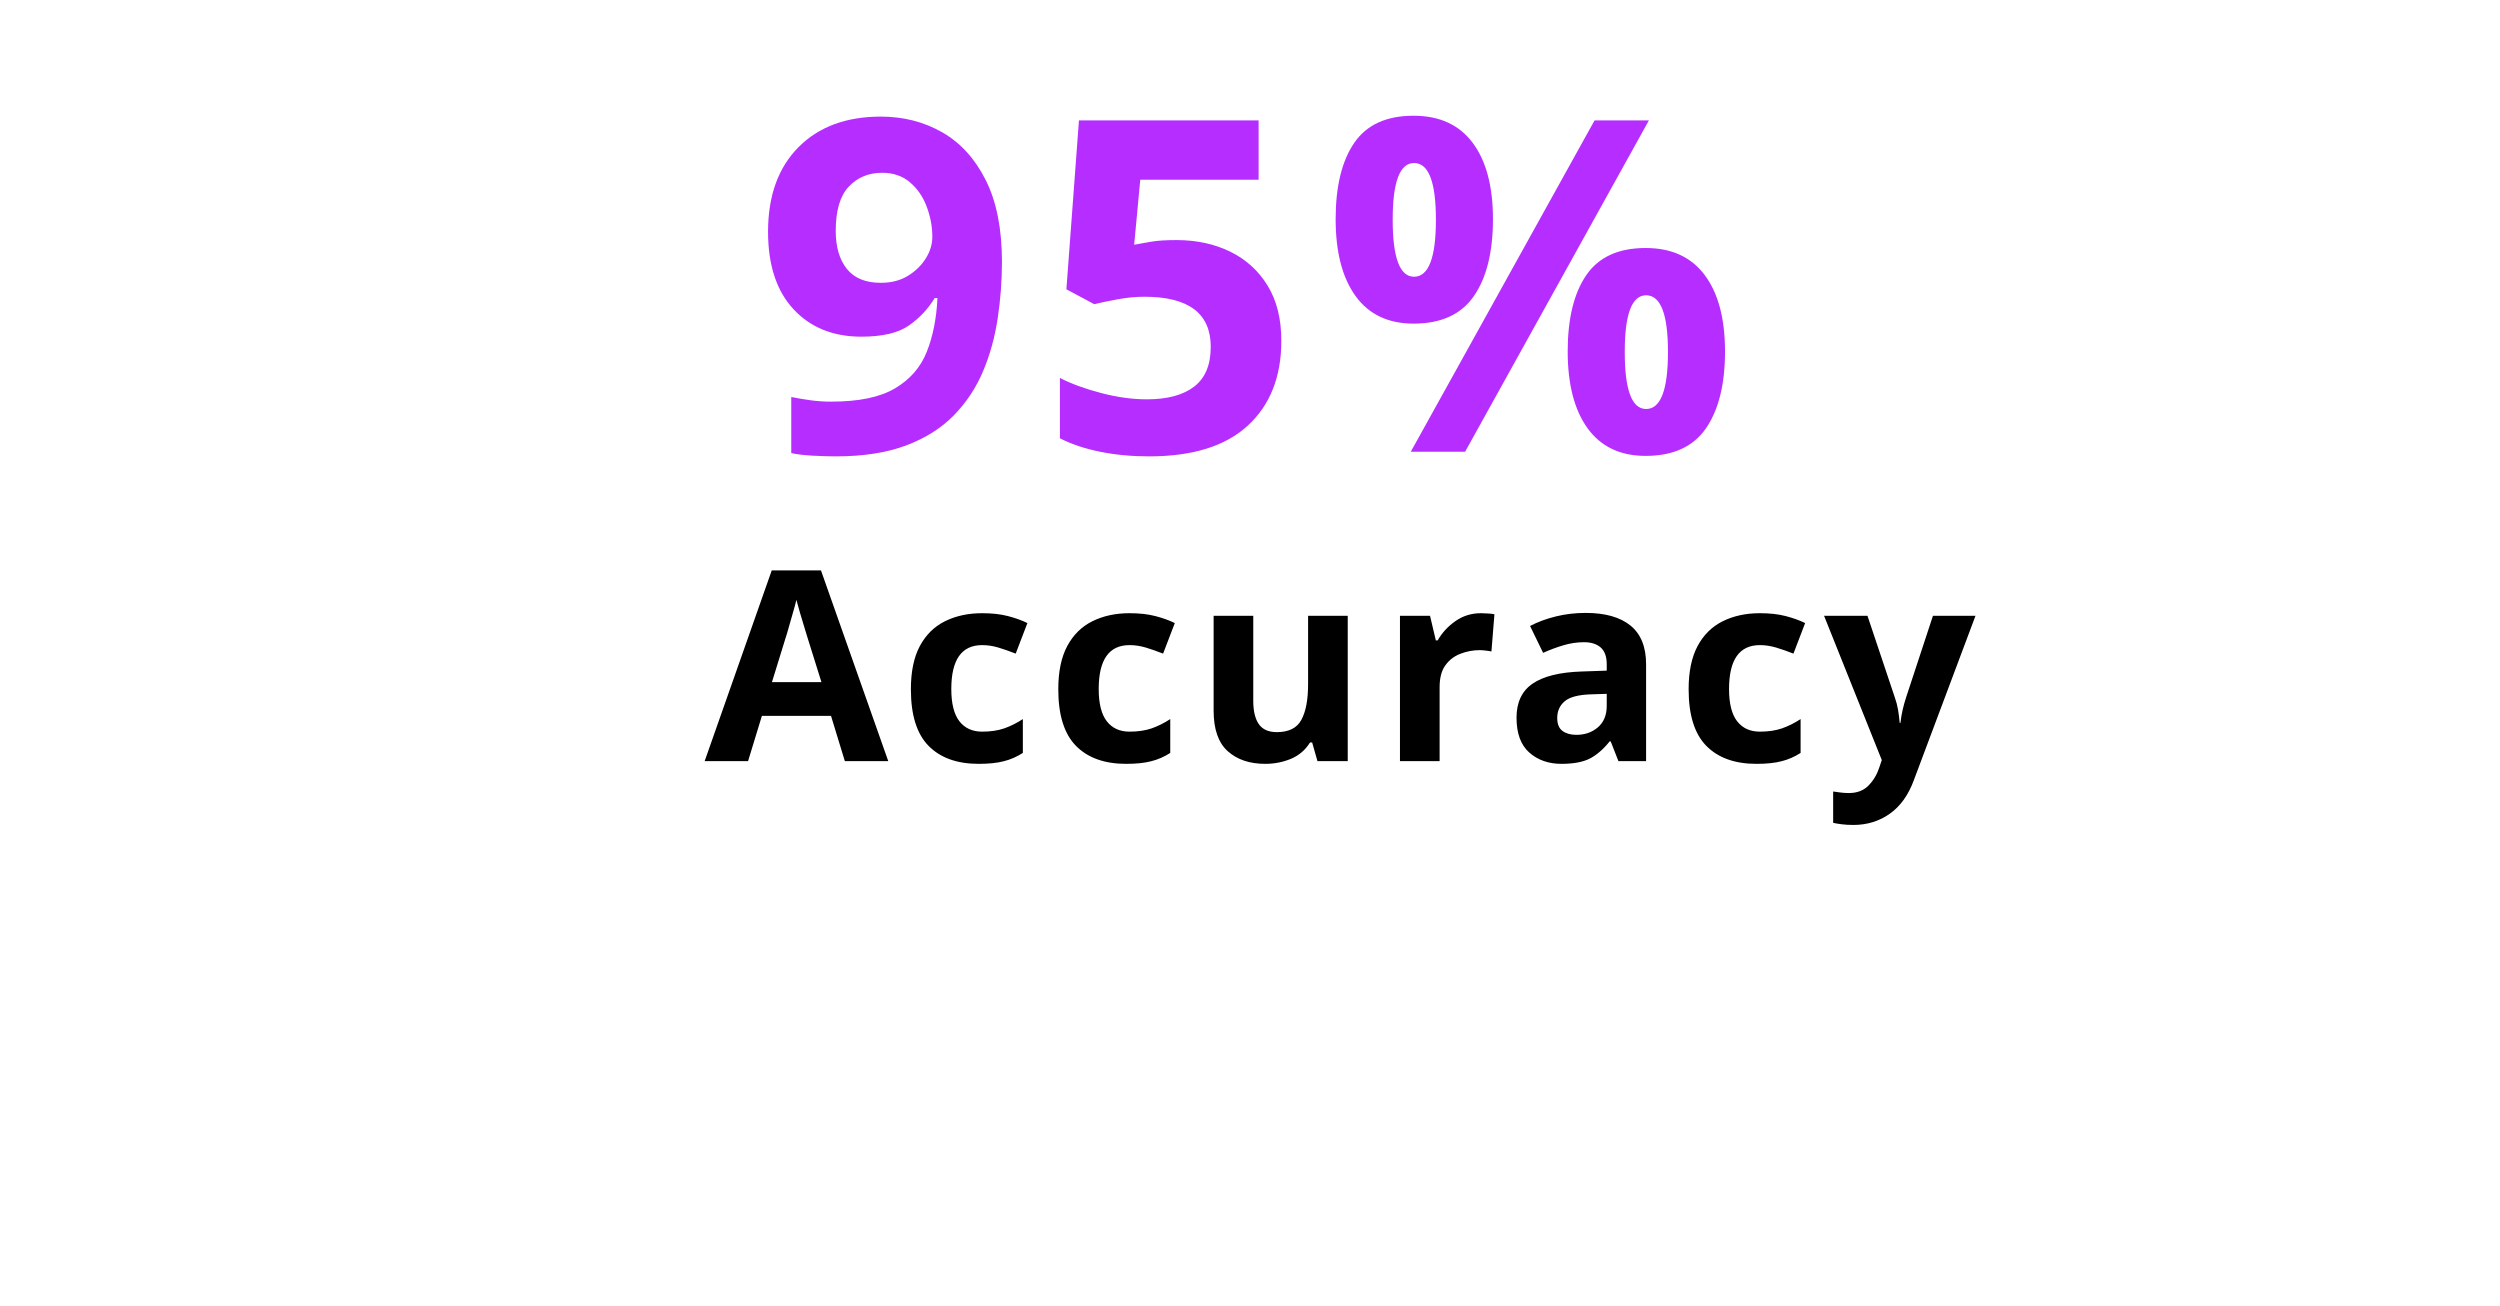
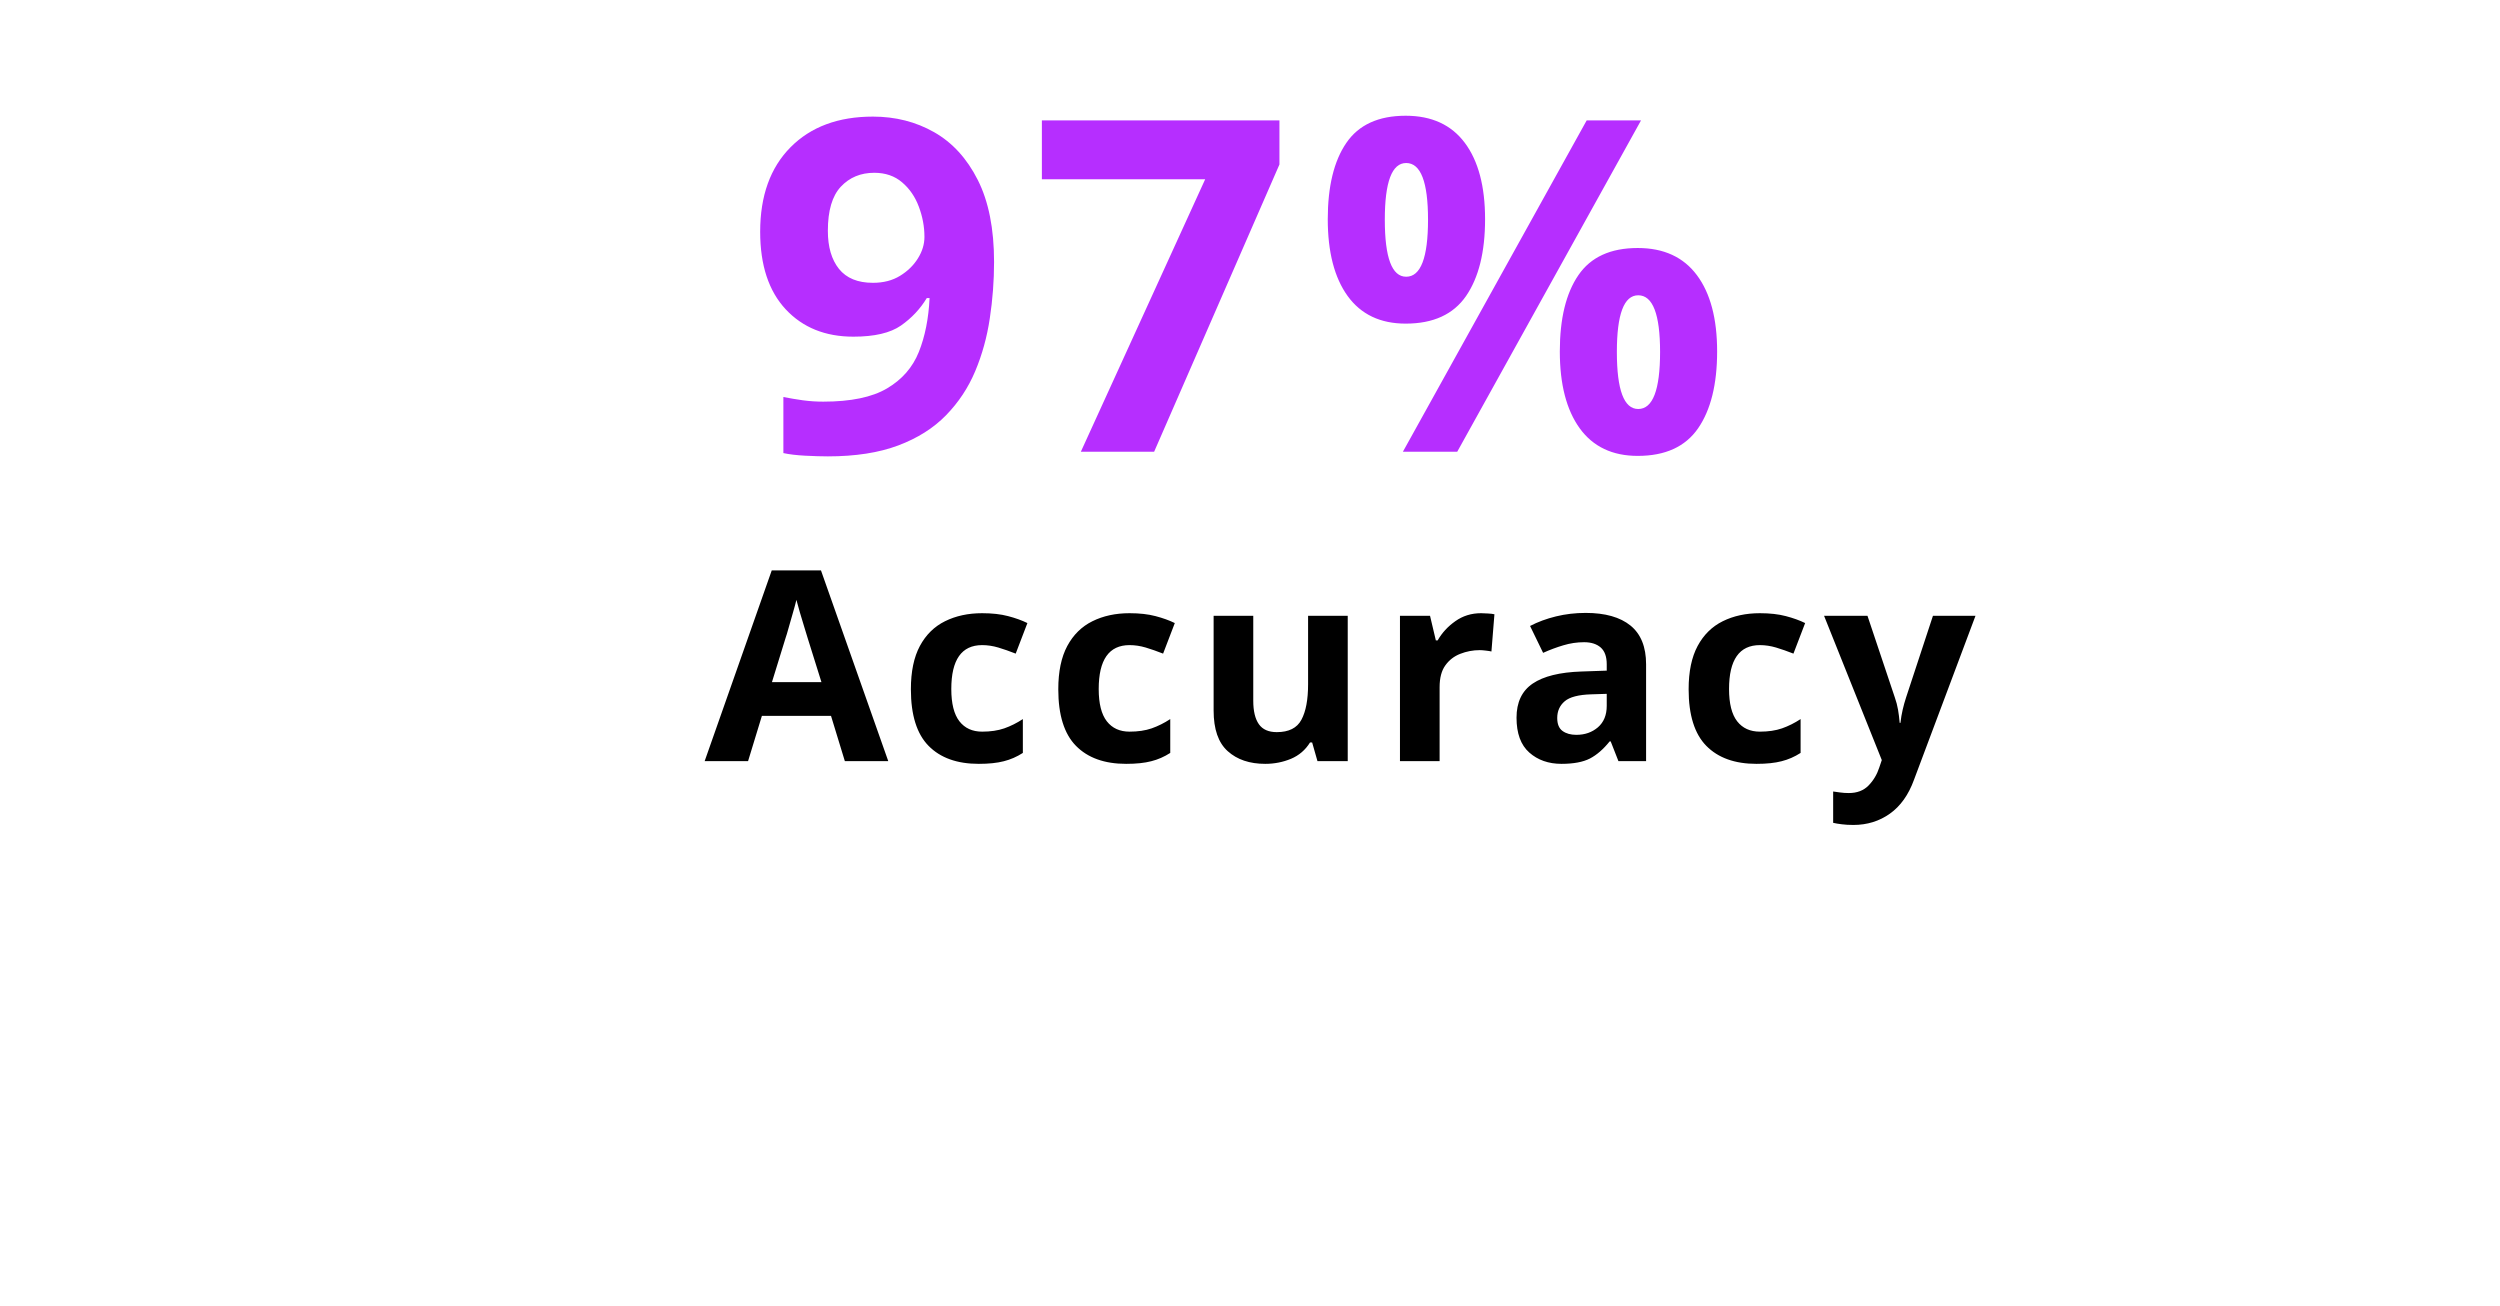
<svg xmlns="http://www.w3.org/2000/svg" width="404" height="211" viewBox="0 0 404 211">
  <g id="accuracy" transform="translate(-1371.5 -2895)">
    <text id="accuracy-2" data-name="accuracy" transform="translate(1371.5 2979)" font-size="43" font-family="ComicNeue-Bold, Comic Neue" font-weight="700" letter-spacing="0.04em">
      <tspan x="113.872" y="39">Accuracy</tspan>
    </text>
-     <text id="_95_" data-name="95%" transform="translate(1371.5 2895)" fill="#b62eff" font-size="75" font-family="Montserrat-SemiBold, Montserrat" font-weight="600" letter-spacing="0.04em">
-       <tspan x="121.712" y="73">95%</tspan>
+     <text id="_97_" data-name="97%" transform="translate(1371.5 2895)" fill="#b62eff" font-size="75" font-family="Montserrat-SemiBold, Montserrat" font-weight="600" letter-spacing="0.04em">
+       <tspan x="120.438" y="73">97%</tspan>
    </text>
  </g>
</svg>
